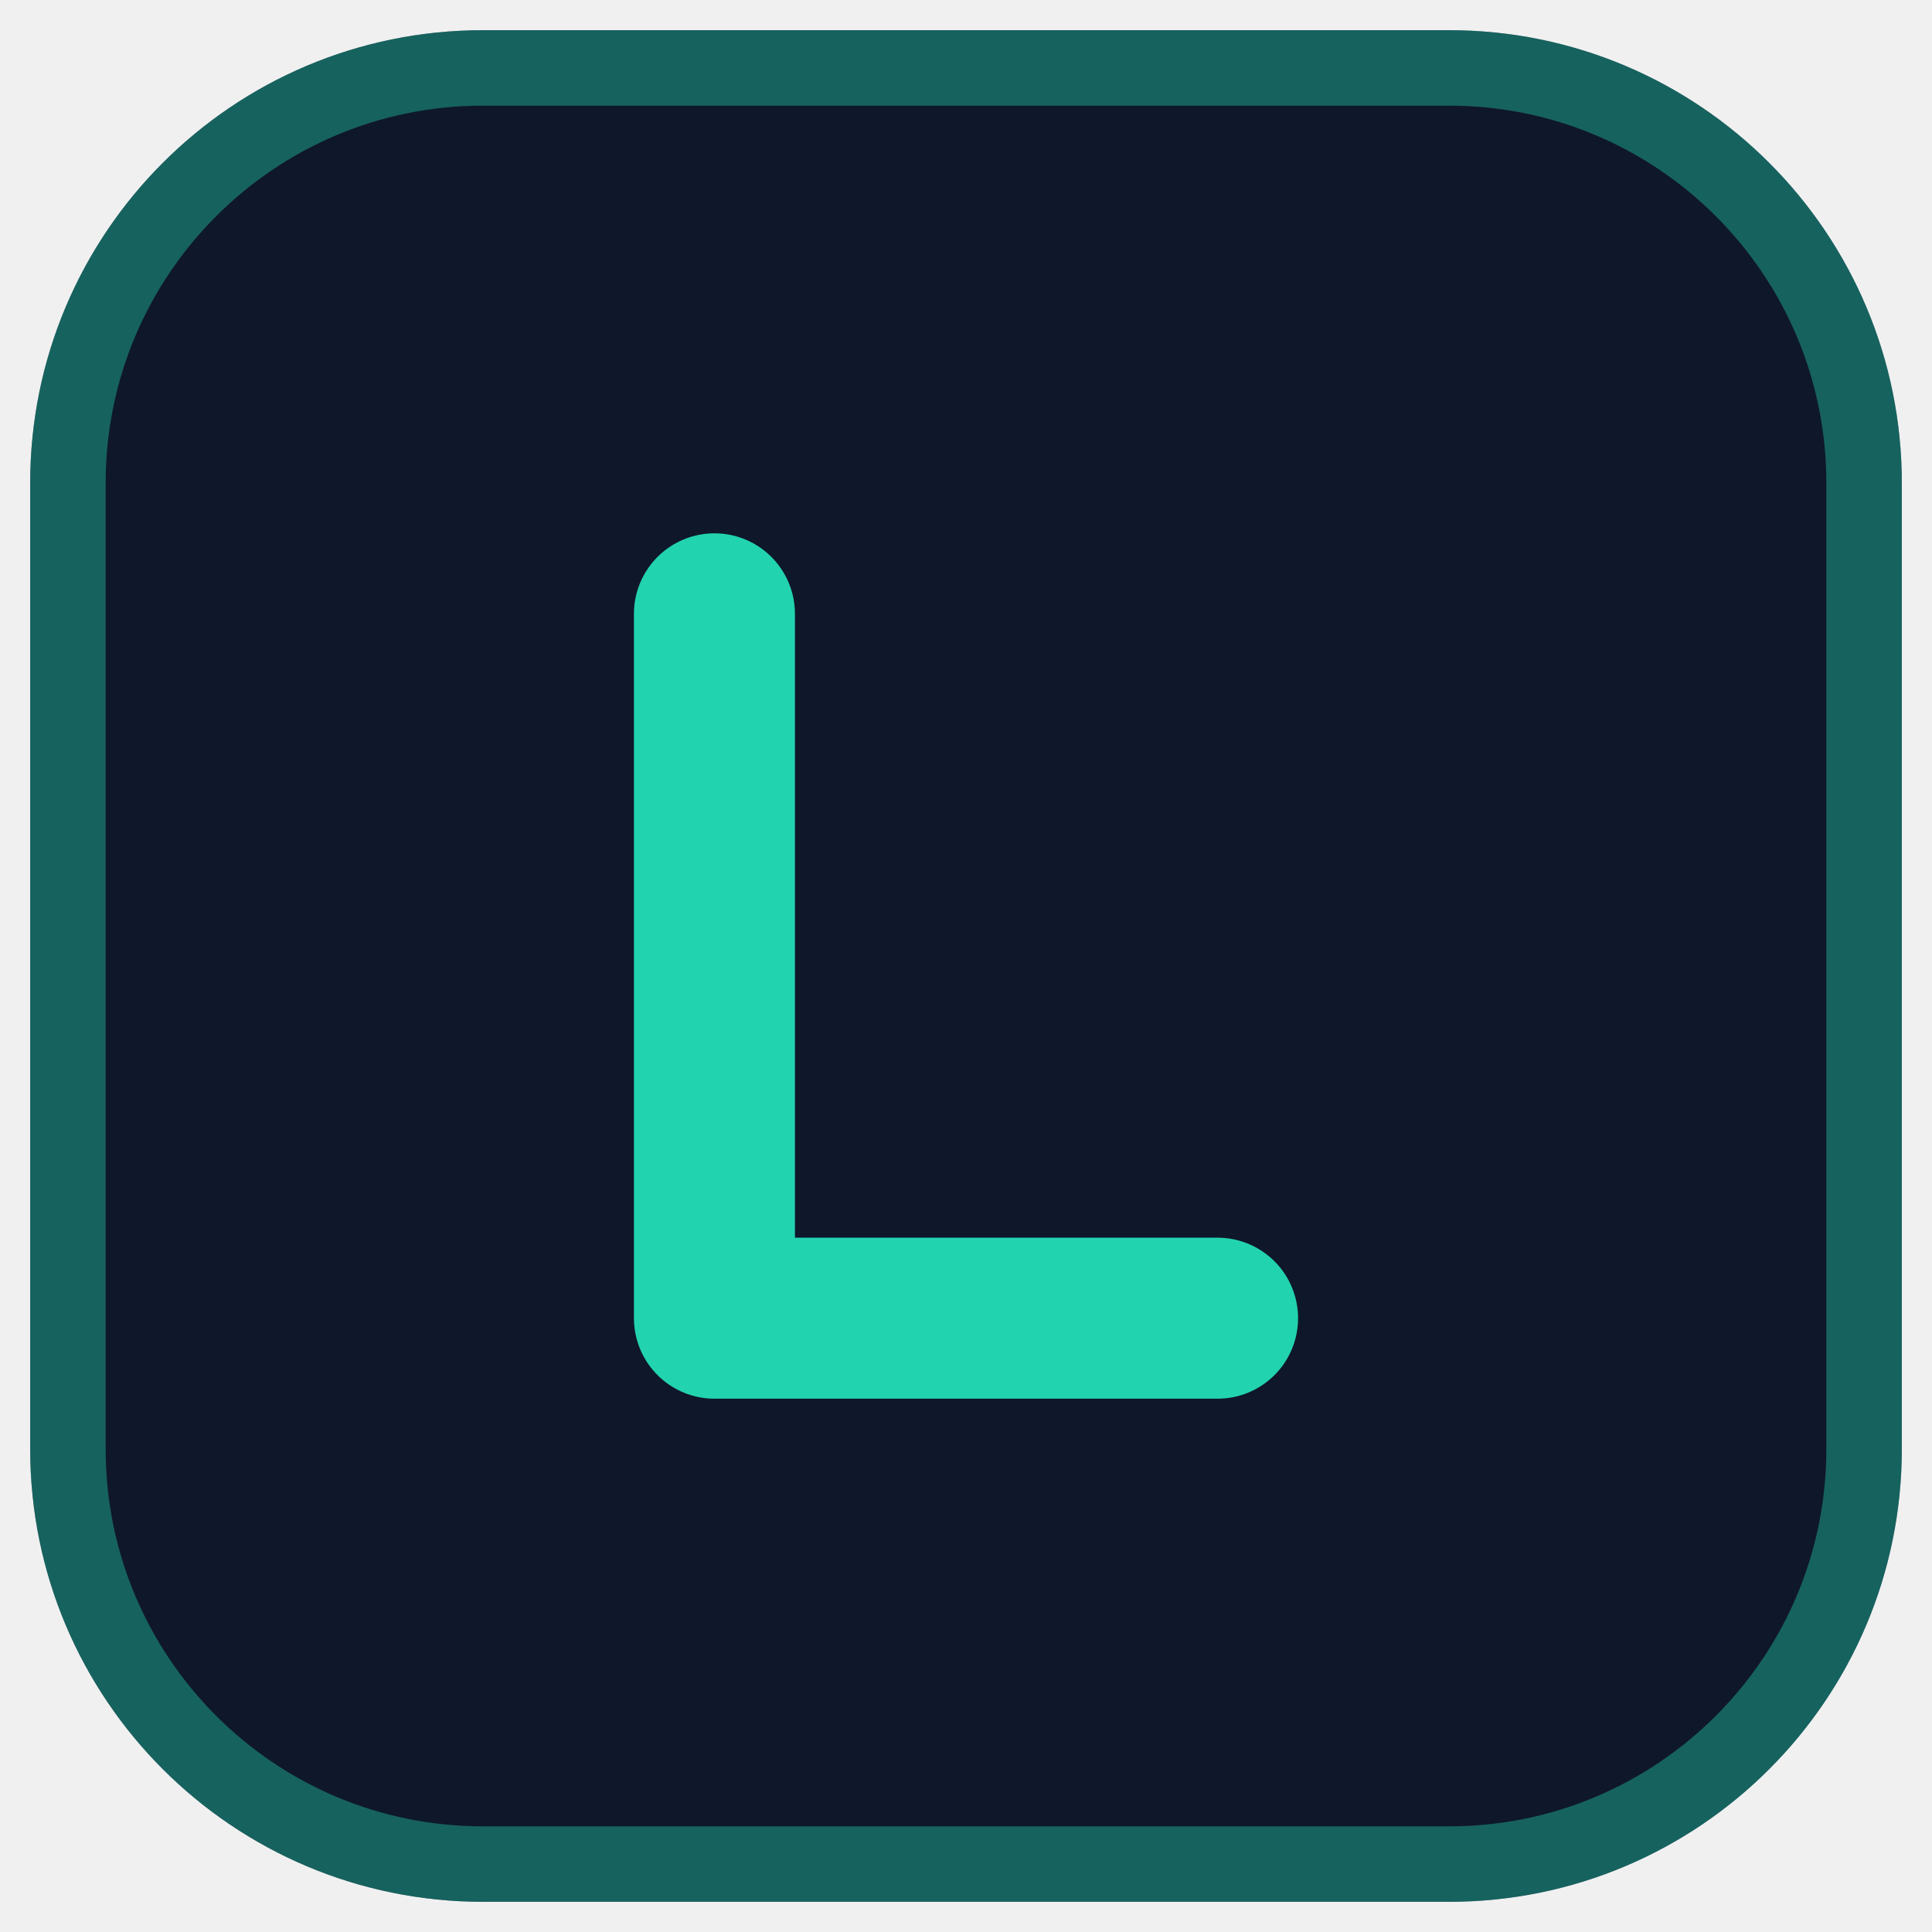
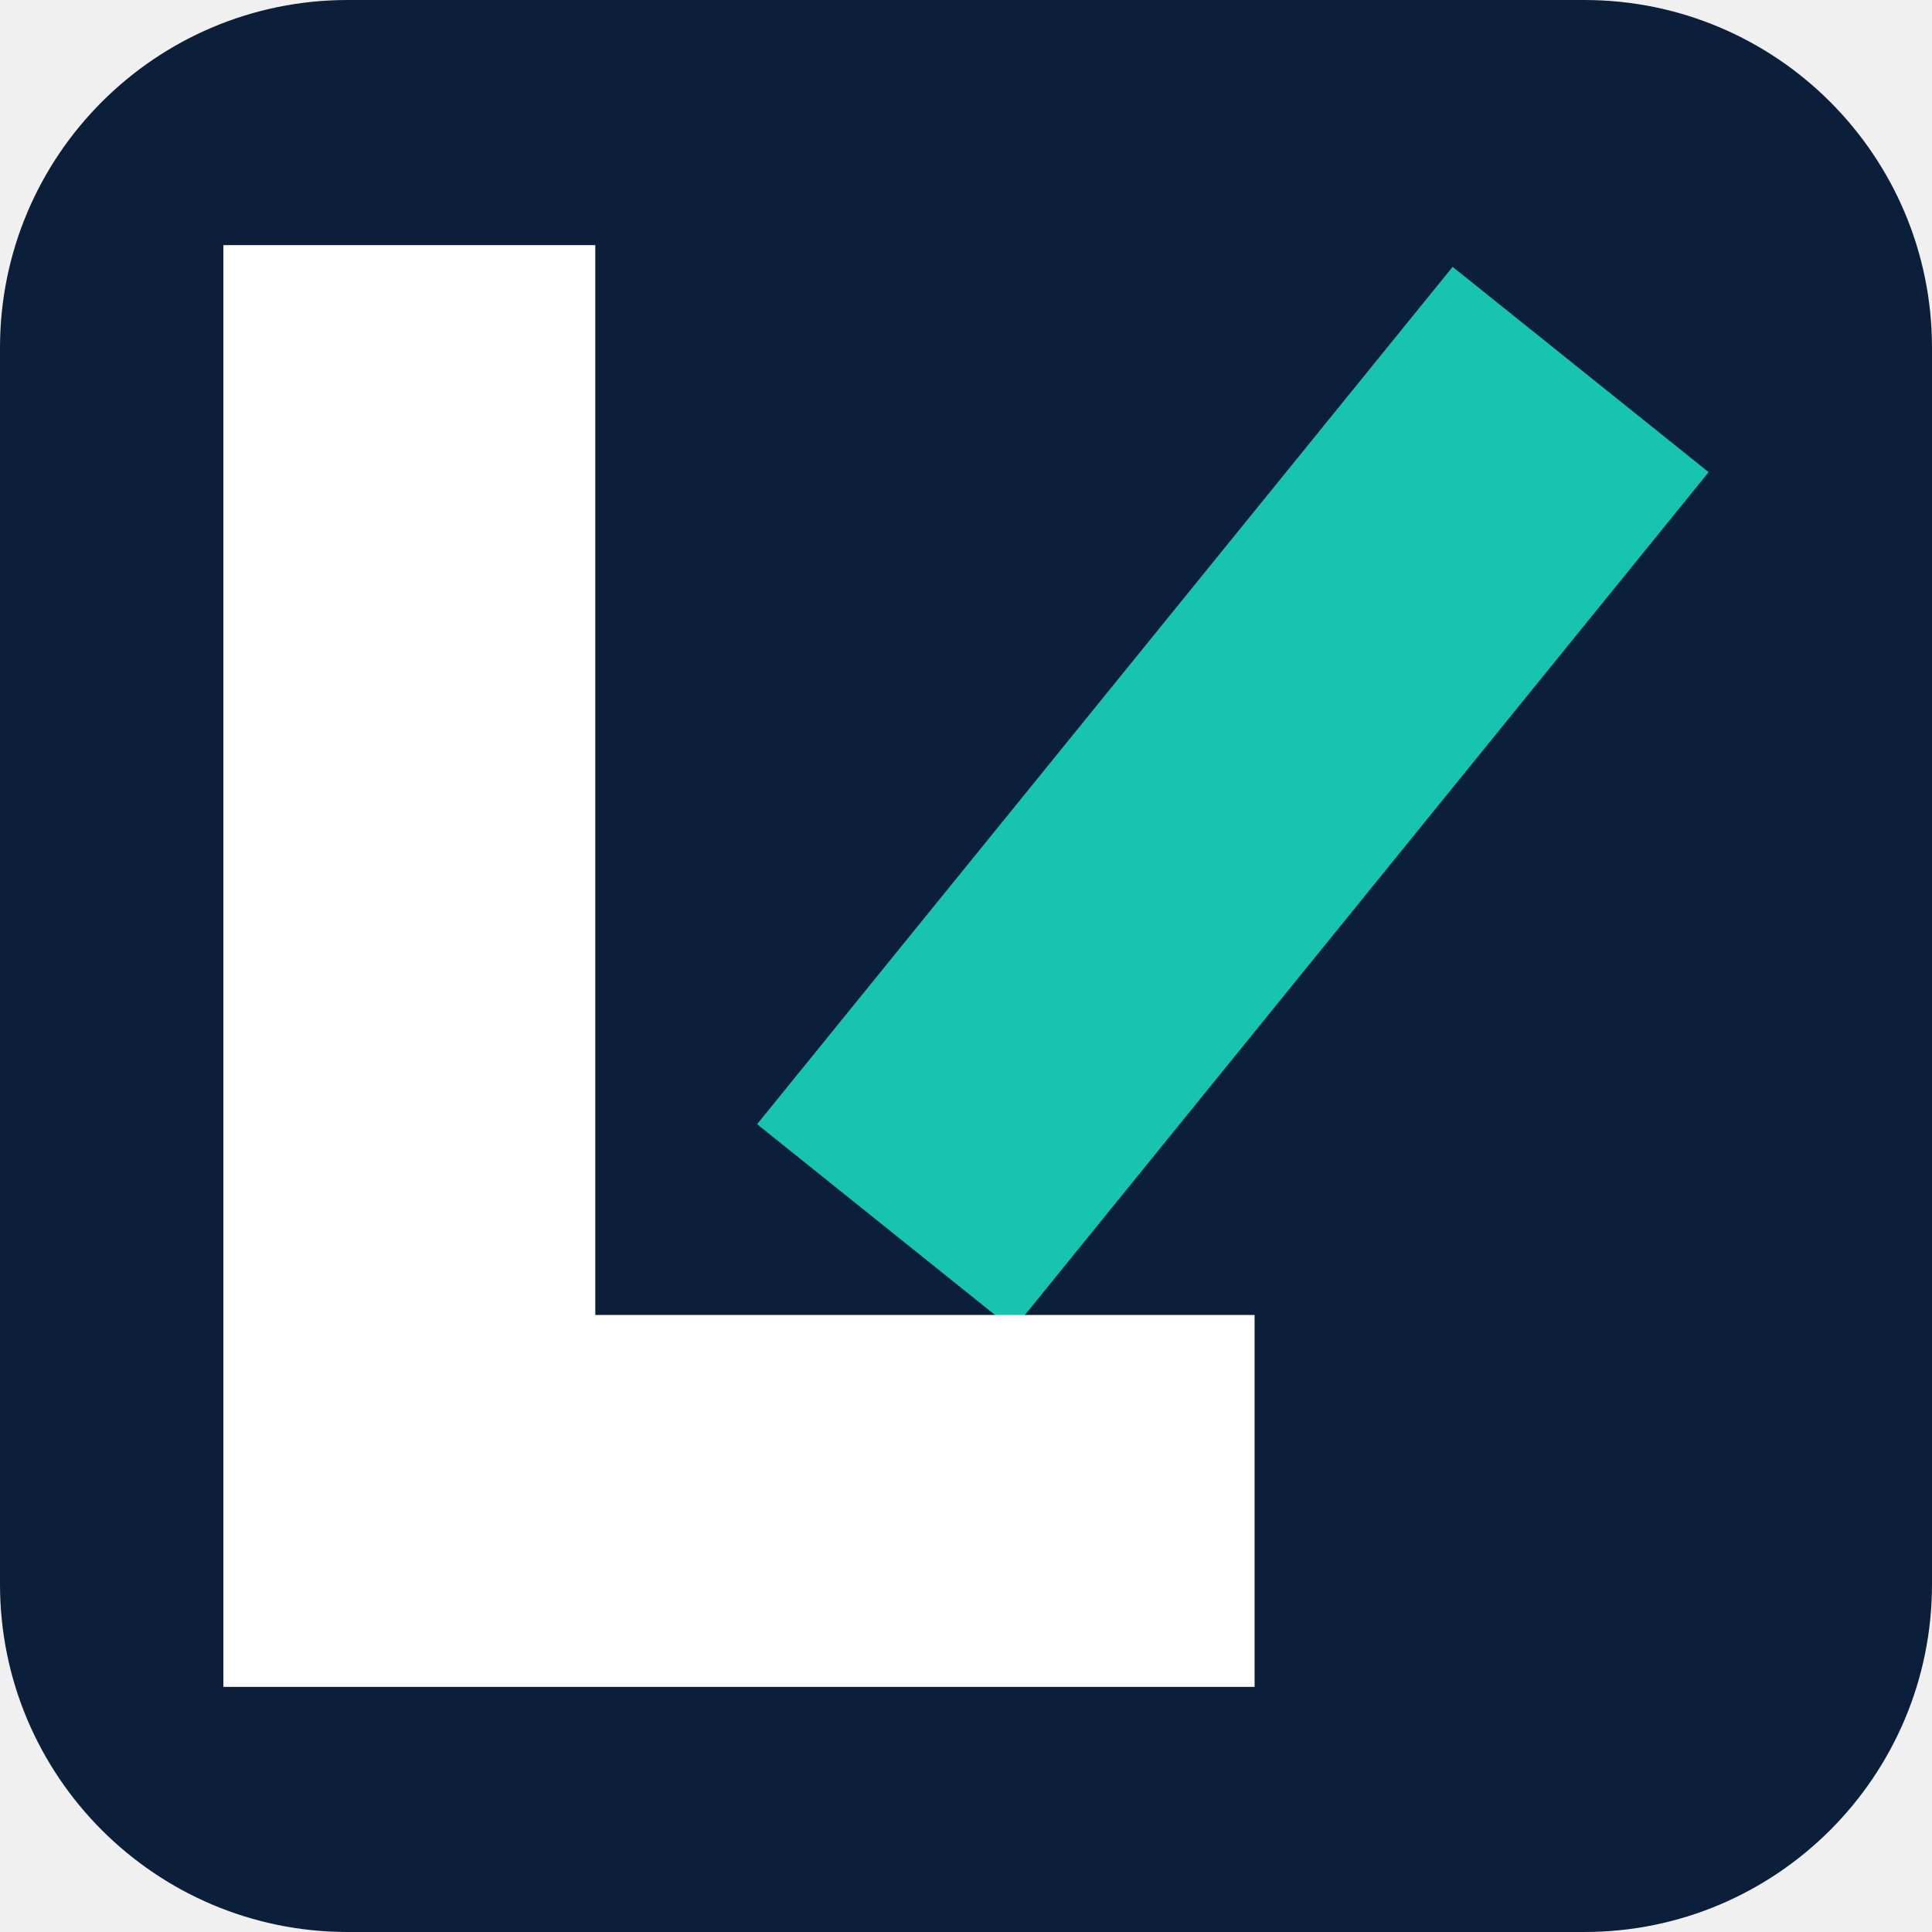
- <svg xmlns="http://www.w3.org/2000/svg" viewBox="0 0 32 32" fill="none">
-   <defs>
-     <clipPath id="badge-clip">
-       <rect x="0.5" y="0.5" width="31" height="31" rx="7.5" />
-     </clipPath>
-   </defs>
-   <g clip-path="url(#badge-clip)">
-     <rect x="0.5" y="0.5" width="31" height="31" rx="7.5" fill="#0f172a" />
-     <rect x="1" y="1" width="30" height="30" rx="7" stroke="#22d3b0" stroke-opacity="0.4" stroke-width="1.5" />
-     <svg x="6" y="6" width="20" height="20" viewBox="0 0 24 24" fill="none" stroke="#22d3b0" stroke-width="3.2" stroke-linecap="round" stroke-linejoin="round">
-       <path d="M7 5v14h10" />
-     </svg>
-   </g>
+ <svg xmlns="http://www.w3.org/2000/svg" viewBox="41.5 67.5 800 800">
+   <rect x="41.5" y="67.5" width="800" height="800" rx="144" fill="#0b1f3a" />
+   <polygon points="643,178 749,263 461,618 355,533" fill="#17c4b0" />
+   <polygon points="134,169 288,169 288,612 561,612 561,766 134,766" fill="#ffffff" />
</svg>
